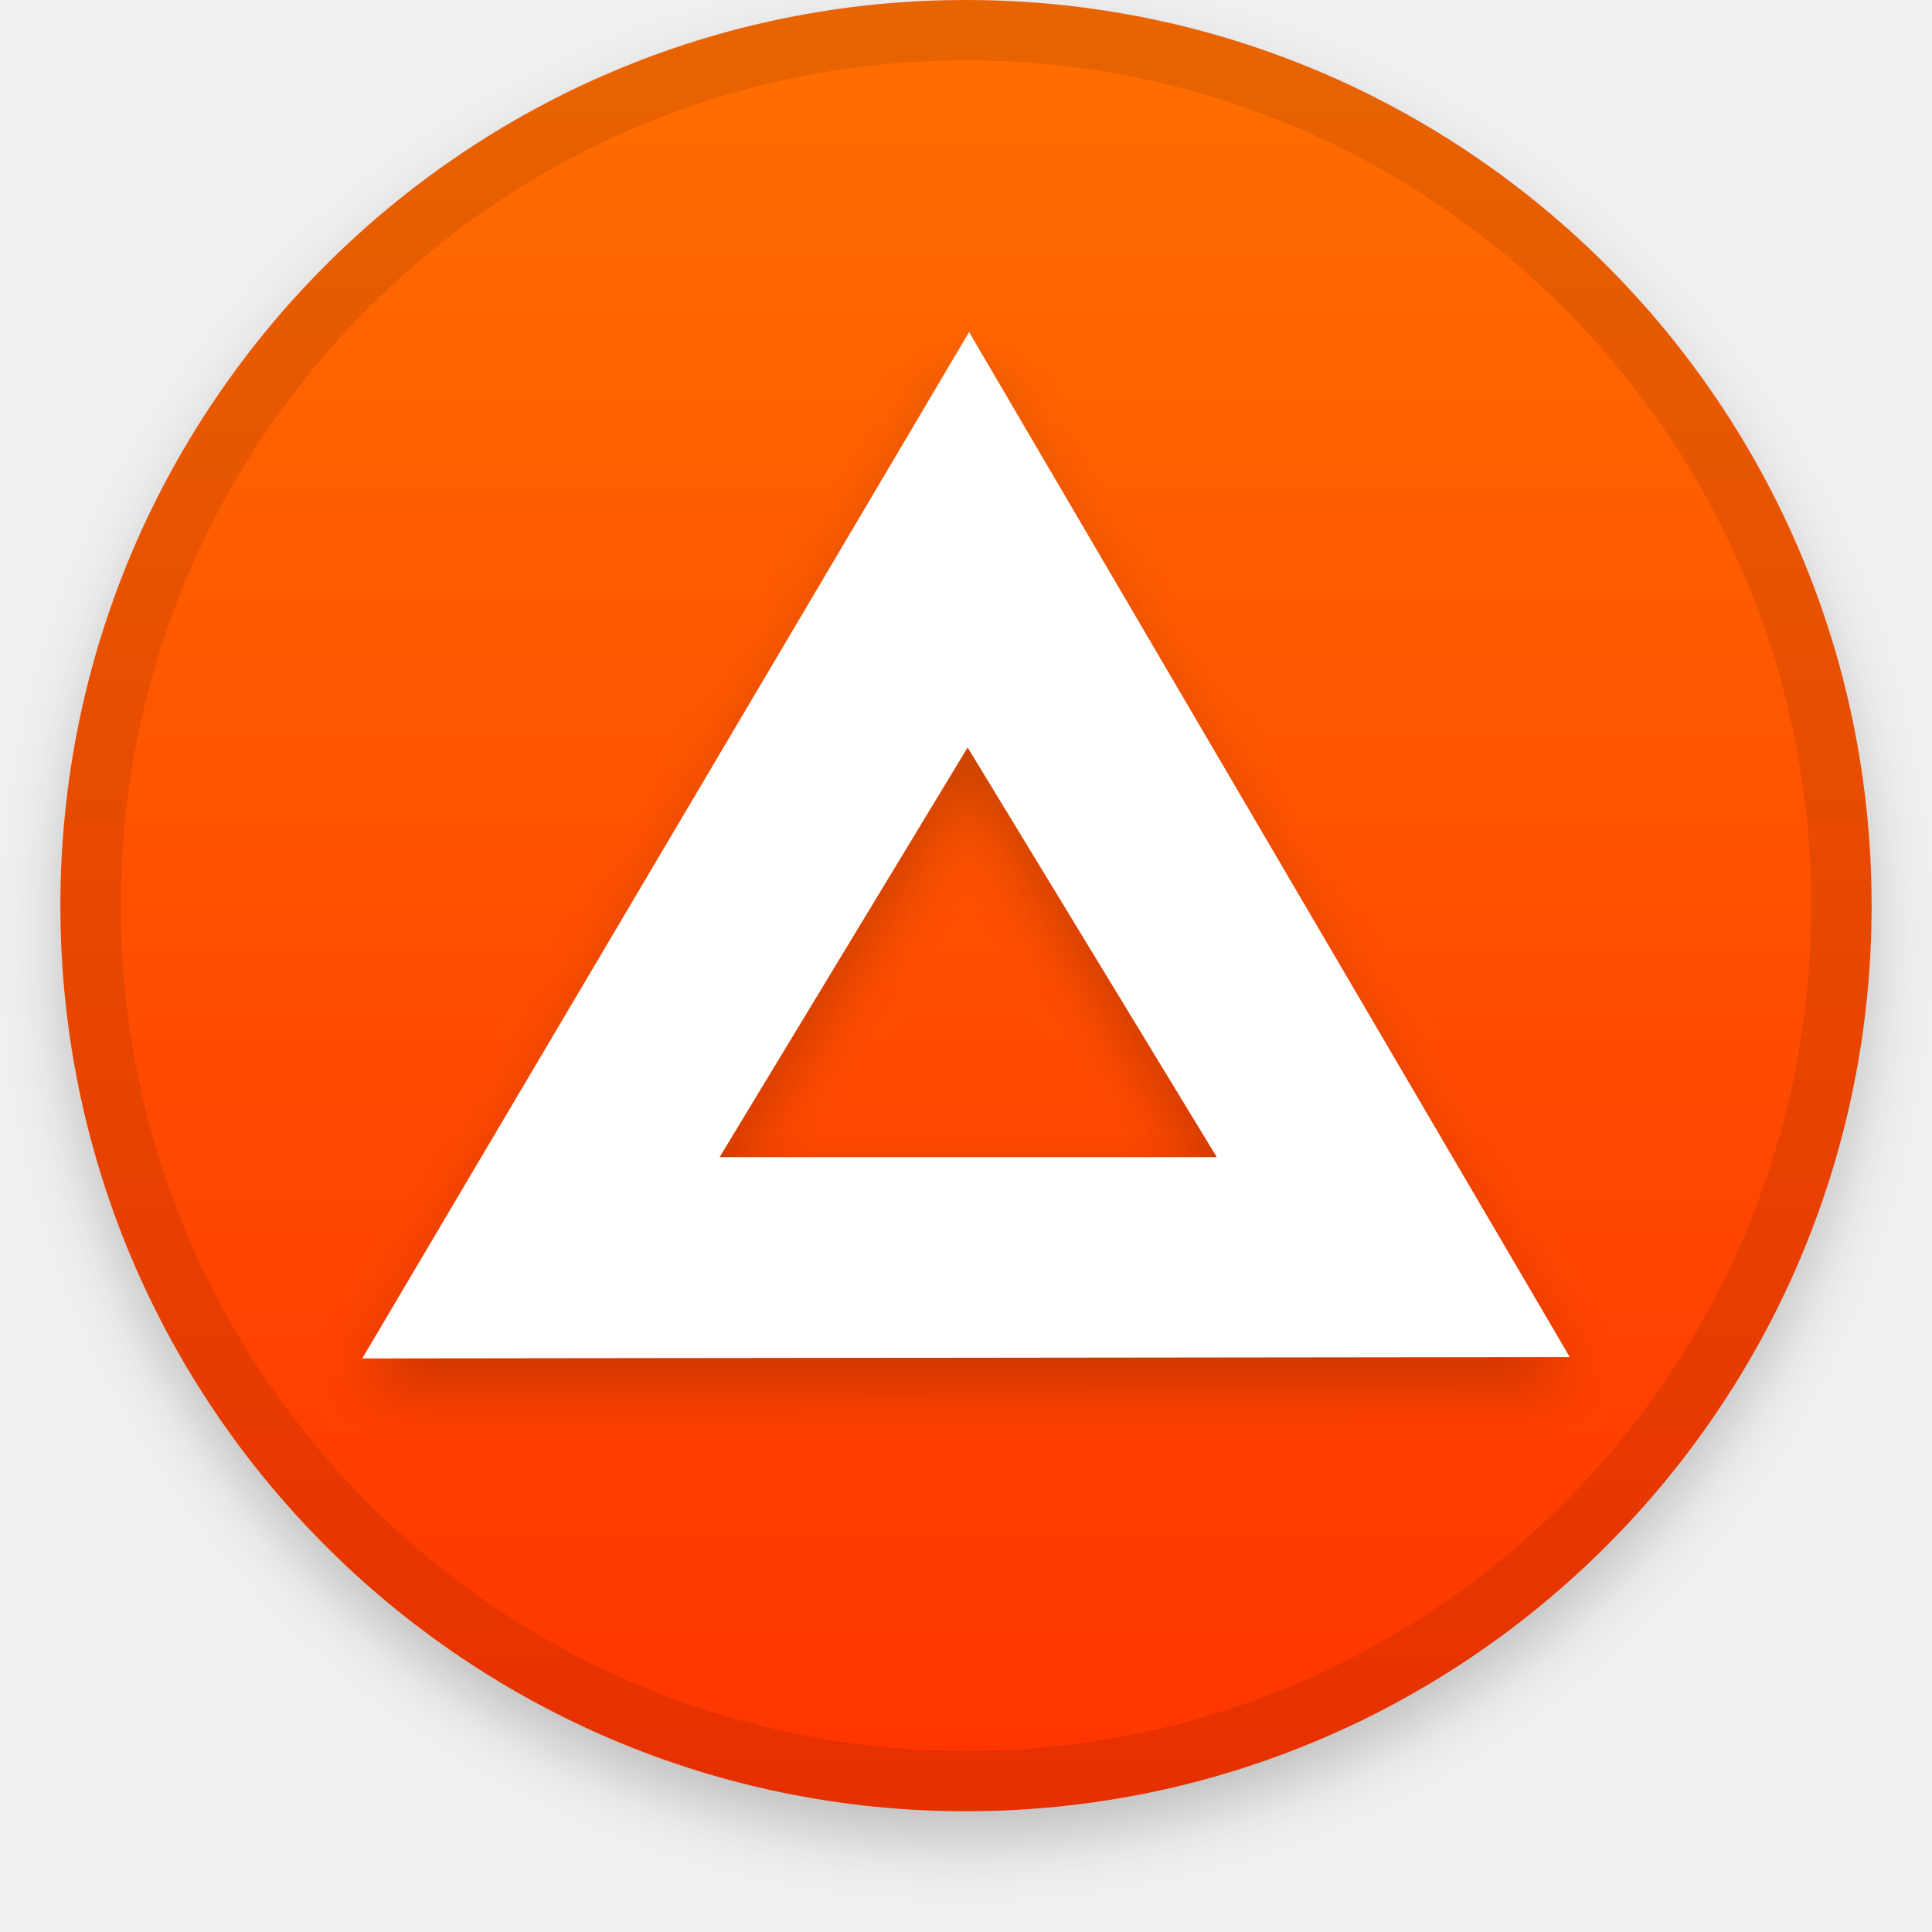
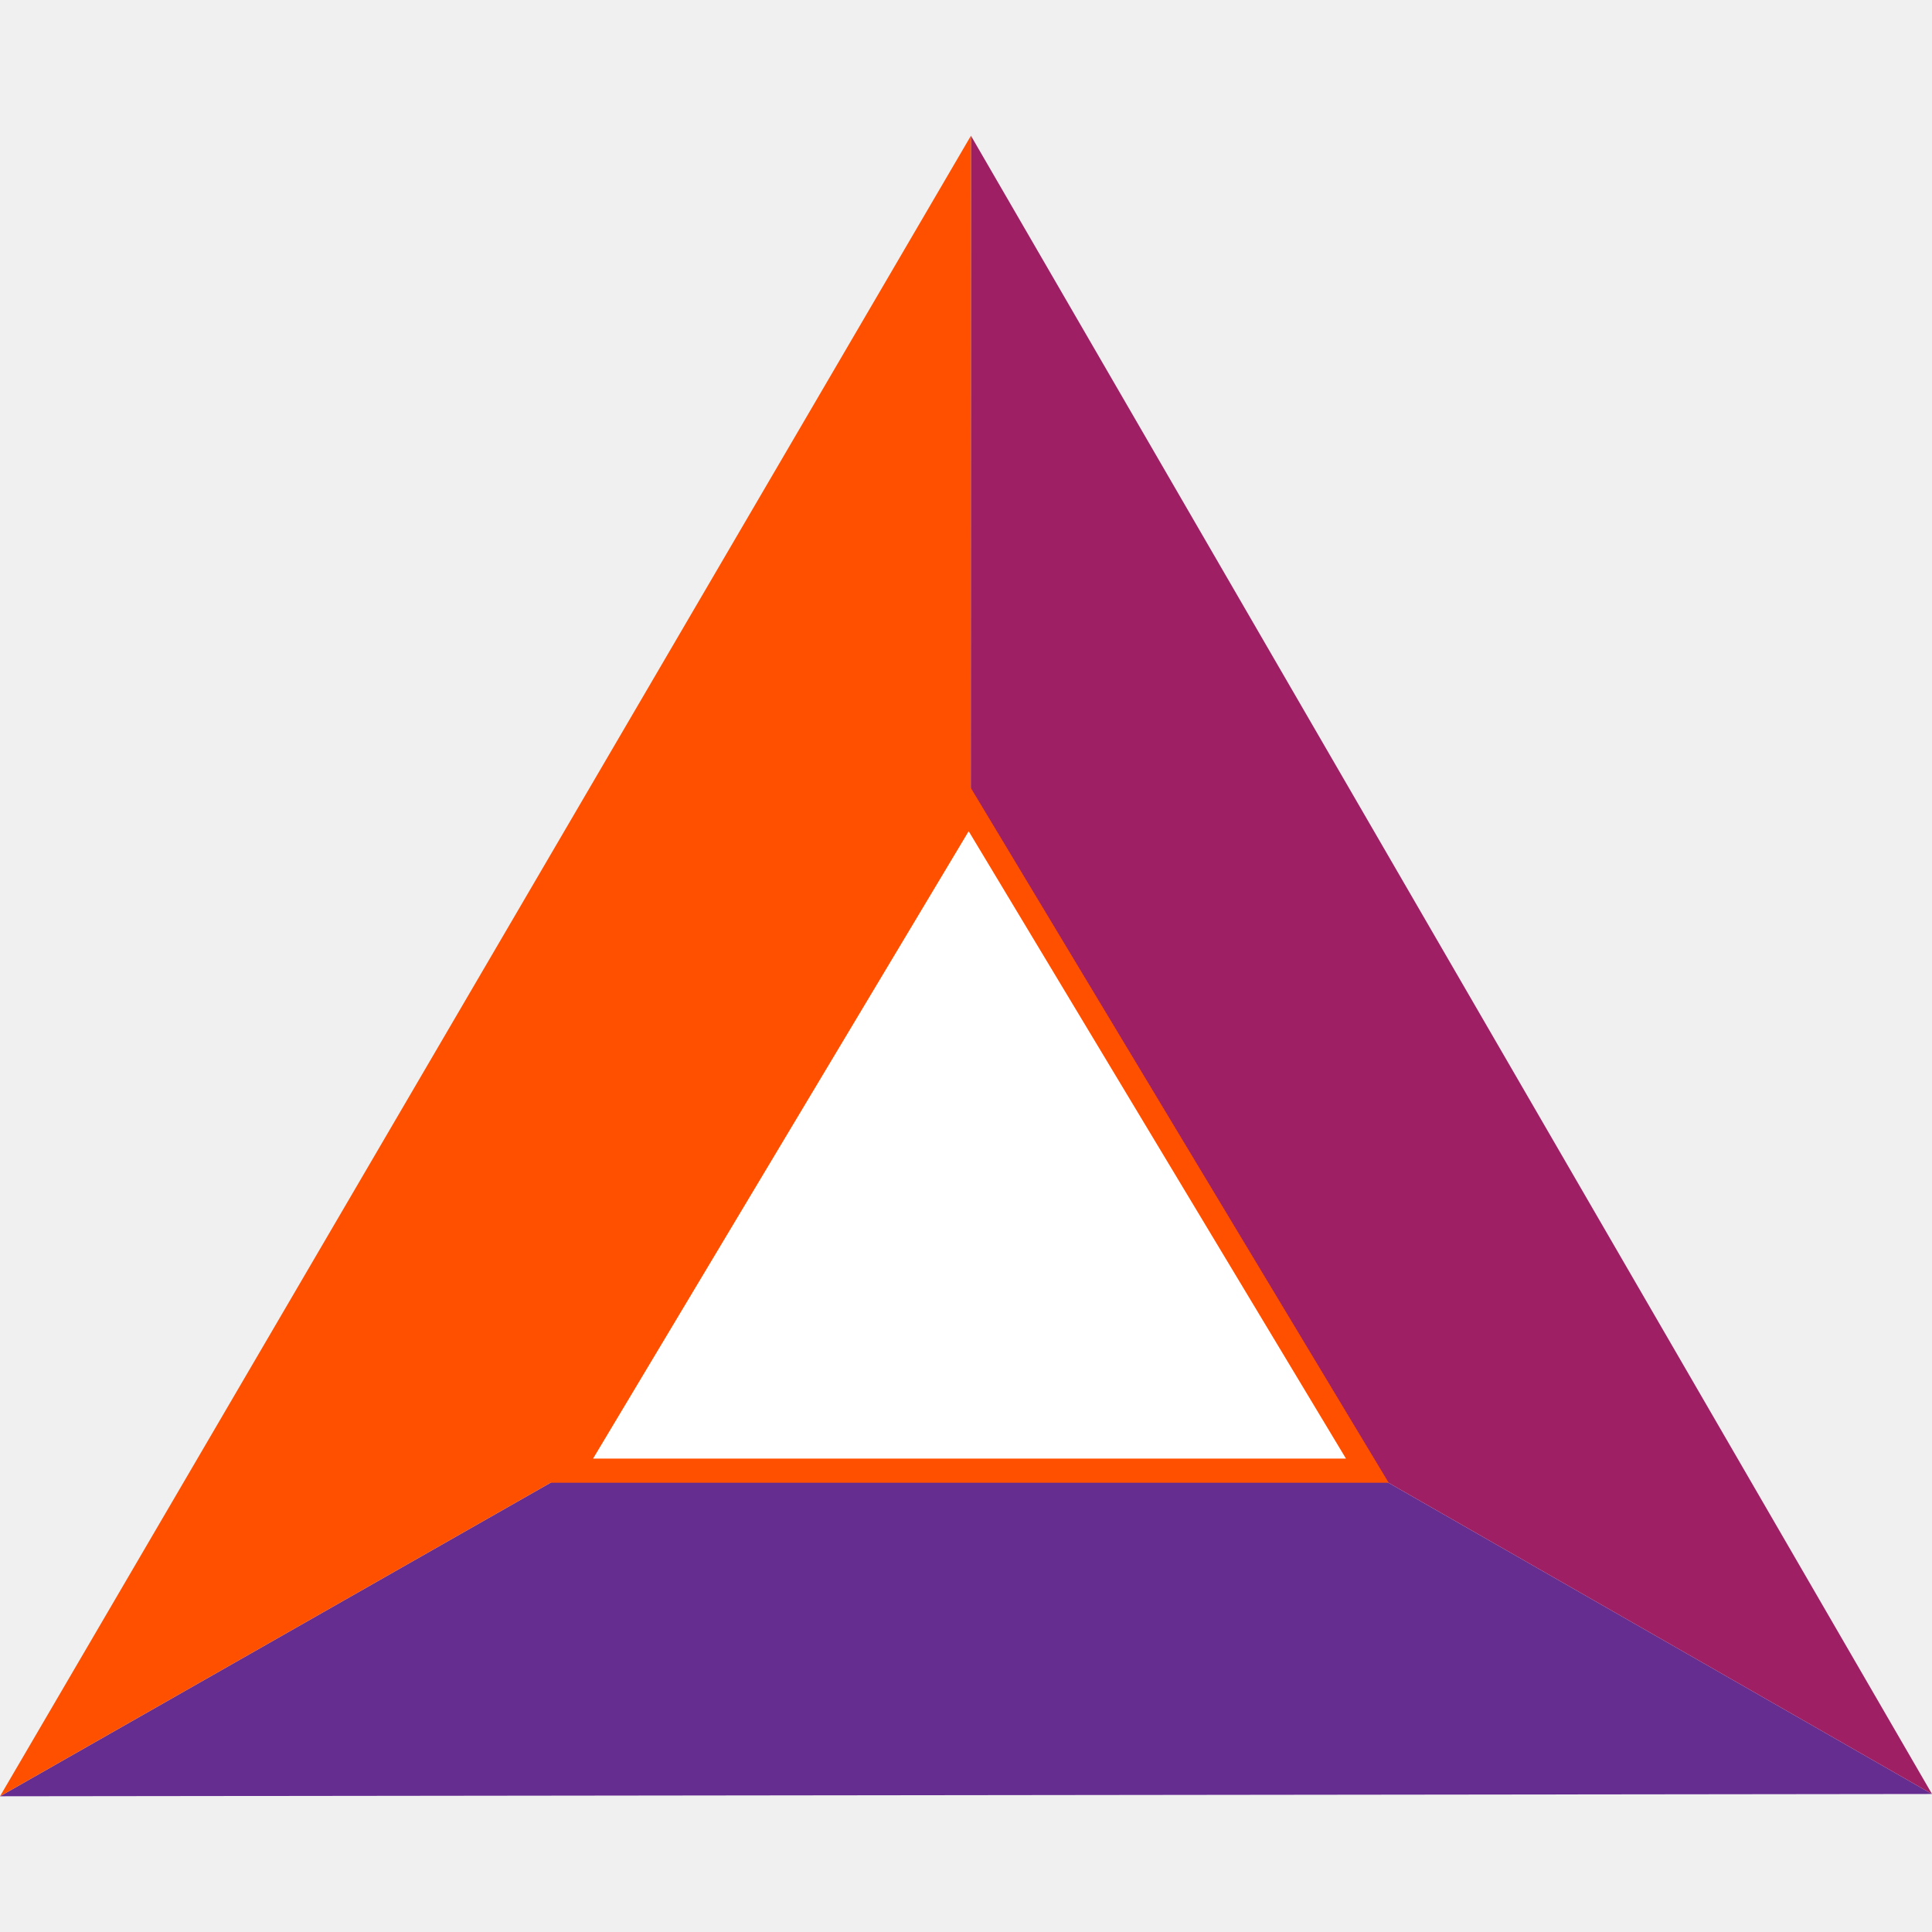
- <svg xmlns="http://www.w3.org/2000/svg" xmlns:xlink="http://www.w3.org/1999/xlink" width="32" height="32" viewBox="0 0 32 32">
-   <defs>
-     <filter id="a" width="111.7%" height="111.7%" x="-5.8%" y="-4.2%" filterUnits="objectBoundingBox">
-       <feOffset dy=".5" in="SourceAlpha" result="shadowOffsetOuter1" />
-       <feGaussianBlur in="shadowOffsetOuter1" result="shadowBlurOuter1" stdDeviation=".5" />
-       <feComposite in="shadowBlurOuter1" in2="SourceAlpha" operator="out" result="shadowBlurOuter1" />
-       <feColorMatrix in="shadowBlurOuter1" values="0 0 0 0 0 0 0 0 0 0 0 0 0 0 0 0 0 0 0.199 0" />
-     </filter>
-     <filter id="d" width="117.5%" height="120.6%" x="-8.8%" y="-7.4%" filterUnits="objectBoundingBox">
-       <feOffset dy=".5" in="SourceAlpha" result="shadowOffsetOuter1" />
-       <feGaussianBlur in="shadowOffsetOuter1" result="shadowBlurOuter1" stdDeviation=".5" />
-       <feColorMatrix in="shadowBlurOuter1" values="0 0 0 0 0 0 0 0 0 0 0 0 0 0 0 0 0 0 0.204 0" />
-     </filter>
-     <linearGradient id="c" x1="50%" x2="50%" y1="0%" y2="100%">
-       <stop offset="0%" stop-color="#FFF" stop-opacity=".5" />
-       <stop offset="100%" stop-opacity=".5" />
-     </linearGradient>
-     <circle id="b" cx="16" cy="15" r="15" />
-     <path id="e" d="M6 22.5l10.051-17L26 22.477 6 22.5zm10.027-10.12l-4.108 6.786h8.235l-4.127-6.786z" />
-   </defs>
-   <g fill="none">
-     <use fill="#000" filter="url(#a)" xlink:href="#b" />
-     <use fill="#FF5000" fill-rule="evenodd" xlink:href="#b" />
-     <use fill="url(#c)" fill-rule="evenodd" style="mix-blend-mode:soft-light" xlink:href="#b" />
-     <circle cx="16" cy="15" r="14.5" stroke="#000" stroke-opacity=".097" />
-     <use fill="#000" filter="url(#d)" xlink:href="#e" />
-     <use fill="#FFF" fill-rule="evenodd" xlink:href="#e" />
-   </g>
+ <svg xmlns="http://www.w3.org/2000/svg" viewBox="0 0 2000 1719" width="2000" height="2000">
+   <path fill="#662d91" d="M2000 1716.64 1004.79 1146.78 0 1719 2000 1716.64z" />
+   <path fill="#9e1f63" d="M1005.11 0 1004.79 1146.78 2000 1716.64 1005.11 0z" />
+   <path fill="#ff5000" d="M0 1719 1004.79 1146.78 1005.11 0 0 1719z" />
+   <path fill="#fff" stroke="#ff5000" stroke-miterlimit="10" stroke-width="25" d="m1002.75 695.67l-410.85 686.25h823.54l-412.69-686.25z" />
</svg>
